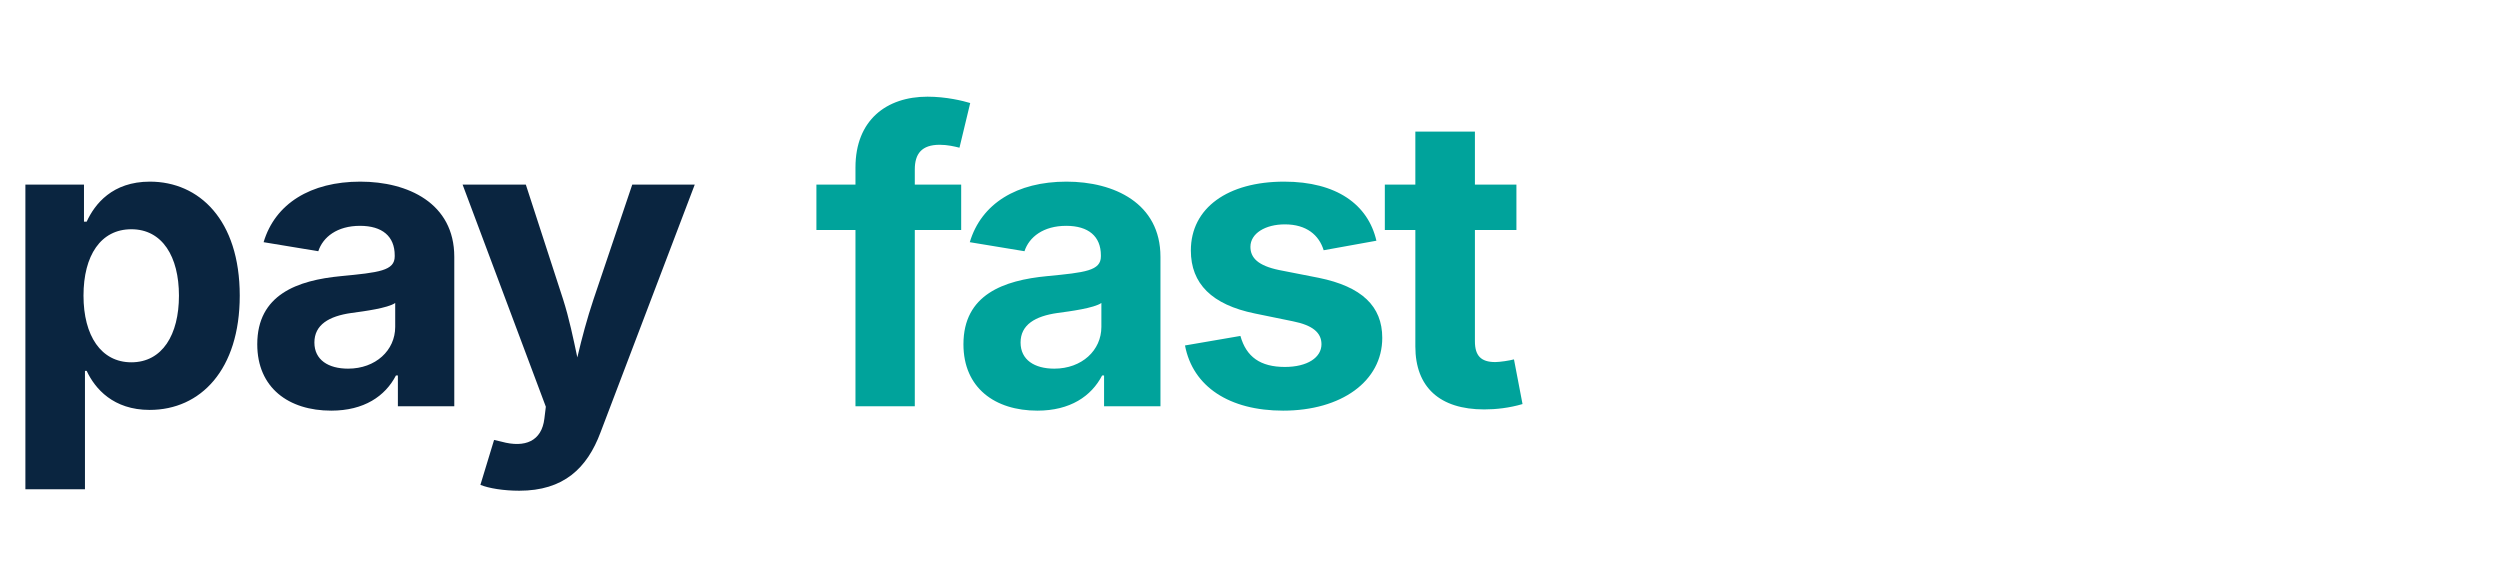
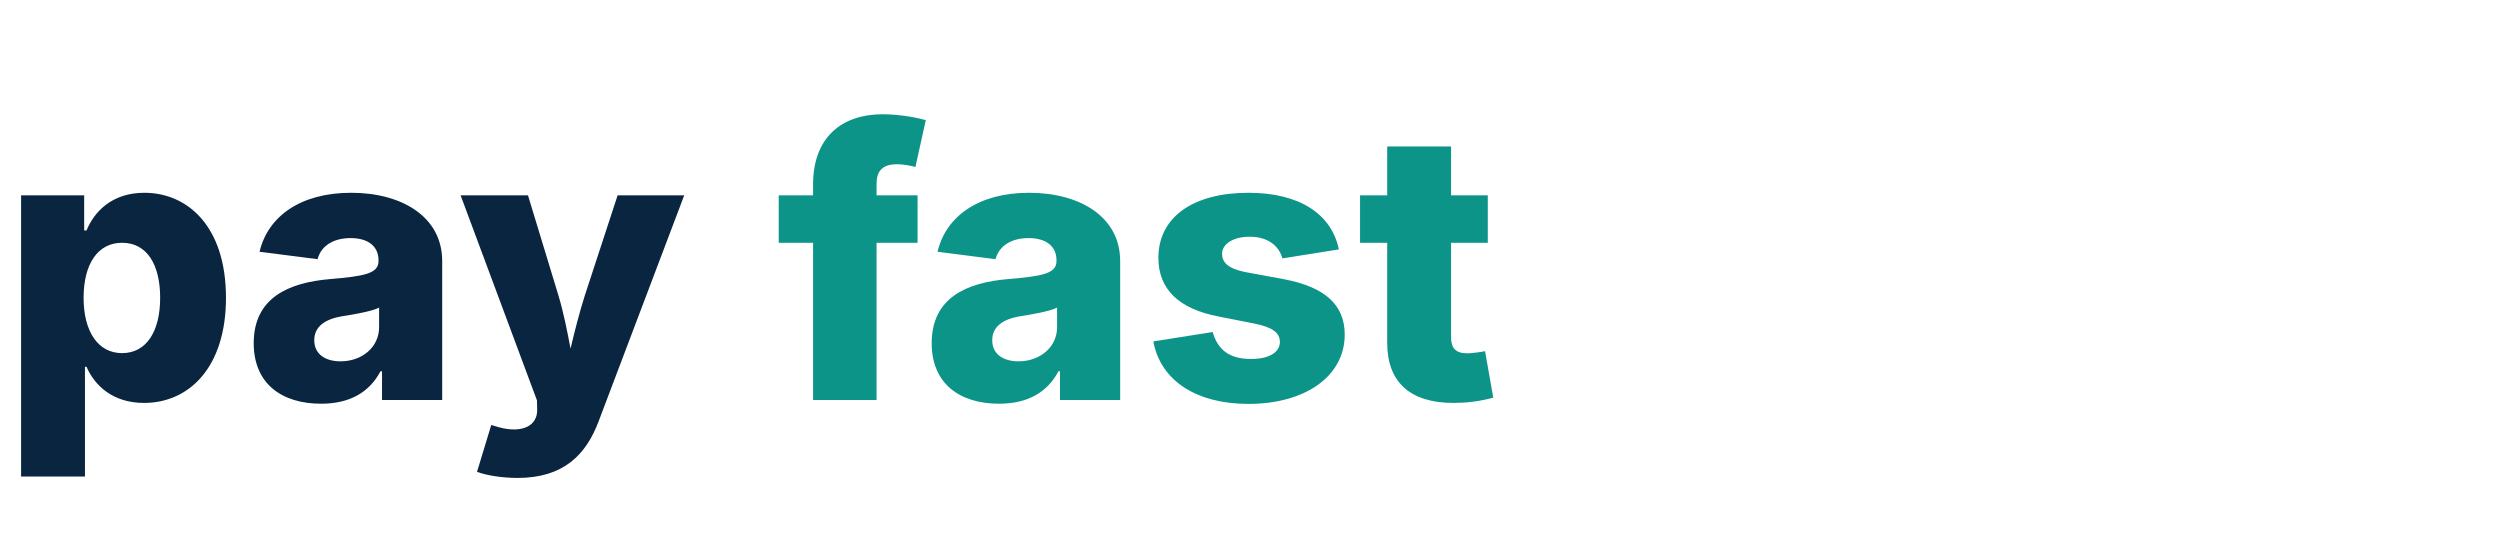
- <svg xmlns="http://www.w3.org/2000/svg" viewBox="0 0 160 36" role="img" aria-label="Payfast">
-   <text x="0" y="26" font-family="Inter, Arial, Helvetica, sans-serif" font-size="26" font-weight="700" fill="#0A2540" letter-spacing="-0.04em">pay</text>
-   <text x="52" y="26" font-family="Inter, Arial, Helvetica, sans-serif" font-size="26" font-weight="700" fill="#00A39B" letter-spacing="-0.04em">fast</text>
+ <svg xmlns="http://www.w3.org/2000/svg" viewBox="0 0 200 44" role="img" aria-label="Payfast">
+   <text x="0" y="32" font-family="Inter, Arial, Helvetica, sans-serif" font-size="30" font-weight="800" fill="#0A2540">pay</text>
+   <text x="62" y="32" font-family="Inter, Arial, Helvetica, sans-serif" font-size="30" font-weight="800" fill="#0D9488">fast</text>
</svg>
